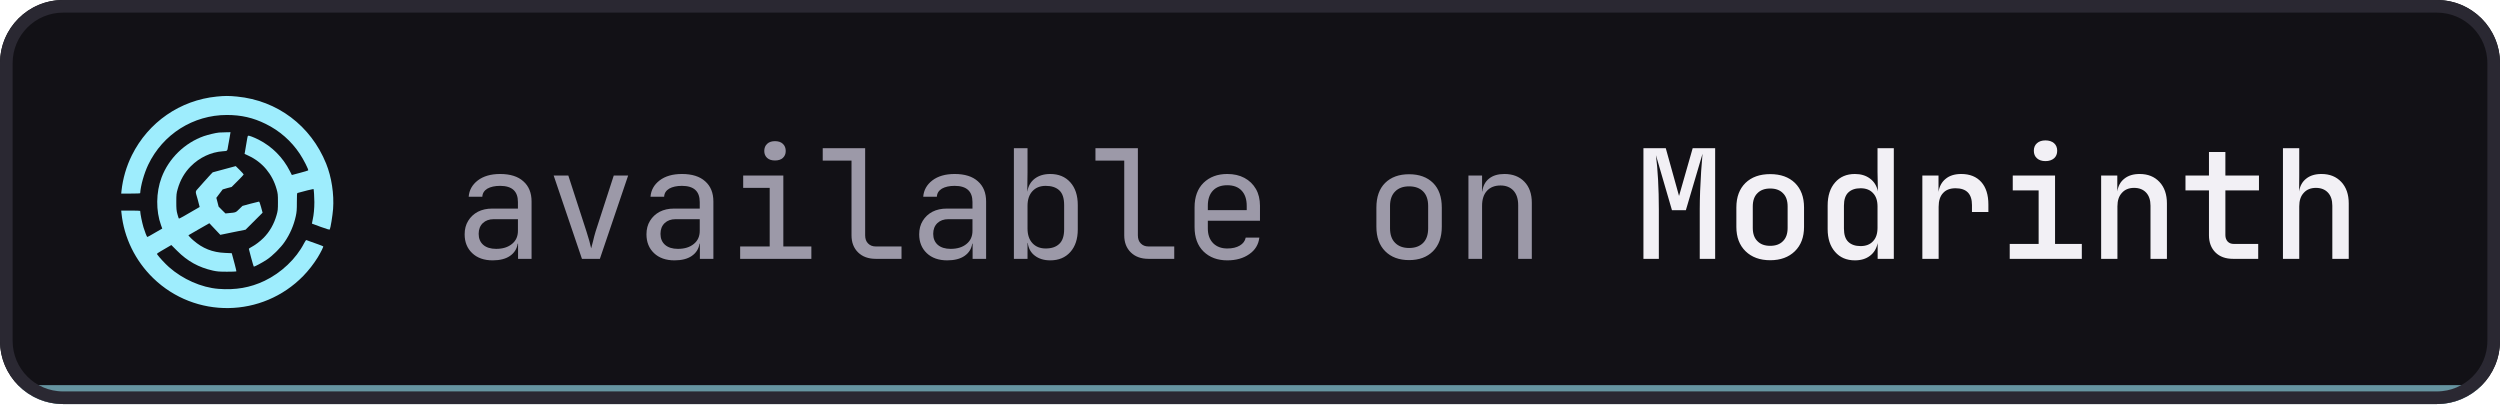
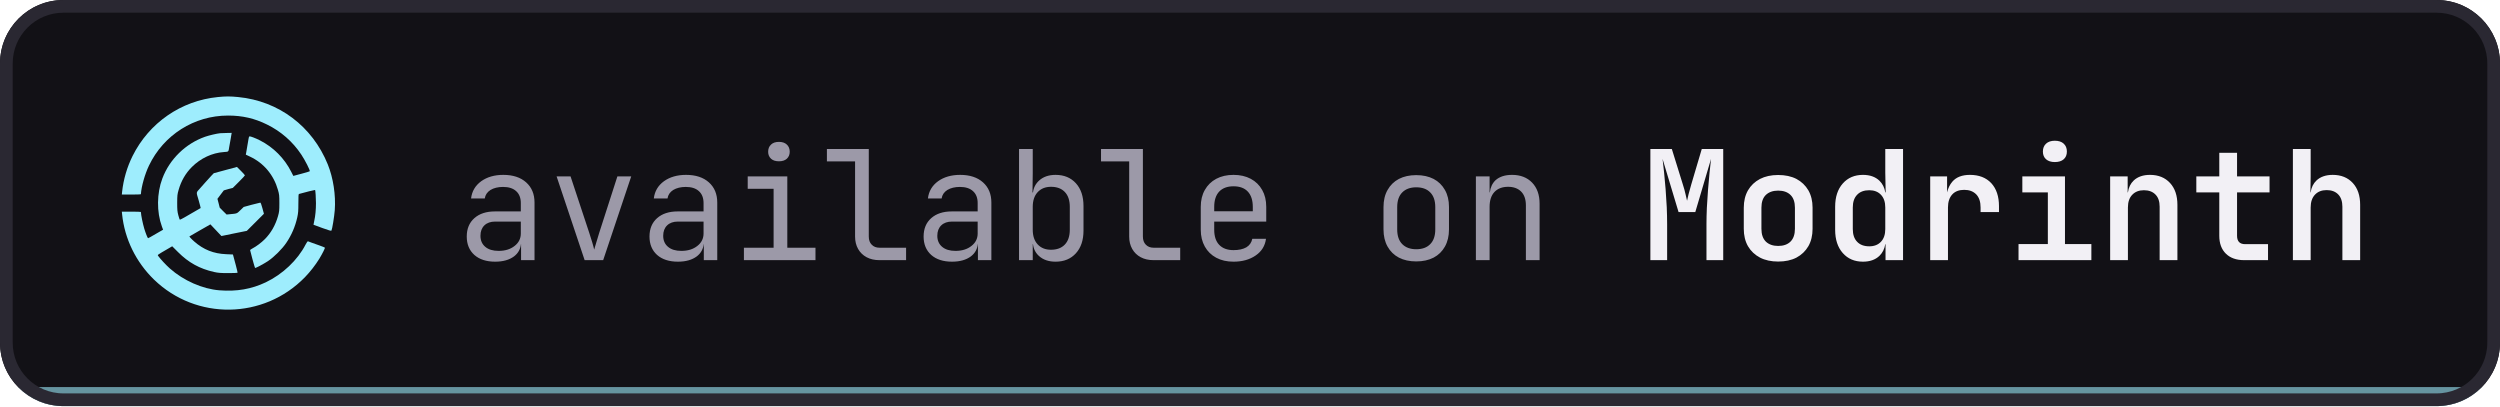
- <svg xmlns="http://www.w3.org/2000/svg" width="198" height="32" fill="none" viewBox="0 0 198 32">
+ <svg xmlns="http://www.w3.org/2000/svg" width="197" height="32" fill="none" viewBox="0 0 197 32">
  <defs>
    <clipPath id="badges-plugins-xbackup-compact-modrinth-tile">
-       <rect width="198" height="32" rx="5" />
+       <rect width="197" height="32" rx="5" />
    </clipPath>
    <radialGradient id="badges-plugins-xbackup-compact-modrinth-glow" cx="0.5" cy="1" r="0.9">
      <stop offset="0" stop-color="#9EEDFD" stop-opacity=".2" />
      <stop offset="1" stop-color="#9EEDFD" stop-opacity="0" />
    </radialGradient>
  </defs>
  <g clip-path="url(#badges-plugins-xbackup-compact-modrinth-tile)">
-     <rect width="198" height="32" fill="#121116" />
-     <rect y="30.5" width="198" height="1.5" fill="#9EEDFD" fill-opacity=".6" />
+     <rect width="197" height="32" fill="#121116" />
+     <rect y="30.5" width="197" height="1.5" fill="#9EEDFD" fill-opacity=".6" />
  </g>
-   <rect x=".5" y=".5" width="197" height="31" rx="4.5" stroke="#2A2832" />
+   <rect x=".5" y=".5" width="196" height="31" rx="4.5" stroke="#2A2832" />
  <g transform="translate(6 4) scale(0.6)">
    <g fill="#9EEDFD">
      <path d="M18.608 6.08c-4.831.48-9.025 3.377-11.197 7.74a14 14 0 0 0-1.374 4.704L6 18.885h1.248c.687 0 1.249-.018 1.255-.05.068-1.015.518-2.61 1.06-3.75 1.93-4.039 5.943-6.575 10.387-6.575 1.884 0 3.482.367 5.118 1.178a11.4 11.4 0 0 1 4.493 3.932c.506.754 1.205 2.13 1.118 2.206-.032.03-.53.18-1.105.33l-1.049.28-.274-.536a9.38 9.38 0 0 0-4.113-4.131c-.63-.318-1.28-.56-1.38-.524-.043.013-.1.163-.118.33a30 30 0 0 1-.163.954c-.062.362-.13.76-.15.885l-.043.23.53.25c1.823.847 3.14 2.418 3.695 4.4.163.573.181.704.181 1.713s-.018 1.14-.18 1.714c-.331 1.171-.918 2.206-1.723 3.016-.462.467-1.142.972-1.636 1.228-.168.08-.3.186-.3.23.007.106.6 2.287.644 2.324.056.057 1.11-.504 1.729-.916.774-.517 1.847-1.589 2.365-2.361a9.6 9.6 0 0 0 1.454-3.372c.119-.548.144-.829.144-1.844 0-1.01.012-1.203.094-1.222.761-.218 2.078-.542 2.103-.523.044.05.112 1.09.112 1.726 0 .86-.08 1.701-.218 2.306-.063.286-.112.53-.106.536.006.012.53.2 1.16.43.874.317 1.161.398 1.199.336.1-.168.368-1.813.437-2.692.143-1.963-.2-4.219-.918-5.995-2.022-5.004-6.44-8.331-11.758-8.848-1.068-.106-1.63-.106-2.684 0" />
      <path d="M18.92 10.828c-.456.044-1.473.287-1.991.467-2.553.898-4.656 2.948-5.605 5.472-.736 1.95-.761 4.4-.062 6.312l.156.424-.575.33c-1.148.667-1.354.785-1.398.785-.056 0-.33-.691-.505-1.277-.2-.698-.412-1.707-.437-2.169-.006-.024-.568-.043-1.255-.043H6l.037.355c.331 3.222 1.817 6.263 4.182 8.562 5.549 5.384 14.405 5.253 19.817-.293a14.7 14.7 0 0 0 1.916-2.461c.43-.717.761-1.39.711-1.44-.025-.025-.324-.143-.667-.268-.344-.124-.806-.293-1.03-.367-.225-.081-.45-.169-.5-.187-.068-.025-.156.08-.33.417-1.049 2.044-3.009 3.901-5.224 4.96-1.892.898-3.814 1.234-6.092 1.054-2.228-.175-4.712-1.271-6.516-2.873-.512-.455-1.255-1.253-1.536-1.651-.093-.138-.143-.1 1.305-.941l.543-.318.768.766c1.373 1.378 2.846 2.188 4.73 2.611.556.119.825.144 1.848.144.655 0 1.21-.019 1.23-.038.025-.018-.075-.455-.213-.966l-.318-1.184-.069-.255-.88-.038c-1.66-.068-2.977-.591-4.212-1.676a6 6 0 0 1-.506-.492l-.125-.162 1.38-.798 1.385-.791 1.448 1.533 1.666-.343 1.667-.336 2.247-2.244-.2-.735c-.125-.468-.224-.73-.274-.73s-.556.125-1.13.281l-1.049.287-.437.424c-.474.46-.405.442-1.435.535l-.375.038-.449-.442a6 6 0 0 1-.456-.462c0-.018-.068-.28-.15-.592l-.15-.567.407-.542c.224-.305.418-.555.43-.567.006-.012.275-.093.6-.174l.58-.15.792-.791c.444-.437.8-.823.8-.86s-.238-.3-.525-.586l-.524-.517-1.517.41-1.523.412-.312.324c-.168.181-.524.567-.78.86-.256.287-.58.654-.718.81-.53.599-.512.418-.18 1.552.155.555.28 1.022.268 1.028-.032.025-1.324.78-2.123 1.228-.3.168-.567.305-.605.305-.031 0-.125-.262-.206-.58-.131-.492-.15-.716-.15-1.632.006-.966.019-1.116.181-1.683.337-1.196.918-2.2 1.754-3.034 1.149-1.147 2.659-1.851 4.194-1.957.65-.05.6 0 .706-.68.037-.242.093-.548.124-.685.032-.137.07-.361.088-.498.025-.137.056-.343.075-.455l.037-.2-.643.013c-.355 0-.749.018-.867.031" />
    </g>
  </g>
-   <path fill="#9C99A8" d="M39.02 20.62L39.02 20.62Q38 20.62 37.4 20.05Q36.8 19.48 36.8 18.56L36.8 18.56Q36.8 17.94 37.08 17.49Q37.36 17.03 37.85 16.77Q38.34 16.52 38.98 16.52L38.98 16.52L41.02 16.52L41.02 16Q41.02 14.72 39.61 14.72L39.61 14.72Q38.99 14.72 38.6 14.94Q38.22 15.17 38.2 15.58L38.2 15.58L37.12 15.58Q37.18 14.8 37.84 14.29Q38.51 13.78 39.61 13.78L39.61 13.78Q40.81 13.78 41.45 14.36Q42.1 14.93 42.1 15.96L42.1 15.96L42.1 20.5L41.03 20.5L41.03 19.3L41 19.3Q40.91 19.91 40.39 20.27Q39.88 20.62 39.02 20.62M39.29 19.71L39.29 19.71Q40.08 19.71 40.55 19.32Q41.02 18.94 41.02 18.28L41.02 18.28L41.02 17.36L39.1 17.36Q38.57 17.36 38.24 17.67Q37.91 17.99 37.91 18.52L37.91 18.52Q37.91 19.07 38.27 19.39Q38.64 19.71 39.29 19.71M47.51 20.5L46.09 20.5L43.85 13.9L45.01 13.9L46.45 18.34Q46.58 18.74 46.68 19.1Q46.78 19.47 46.82 19.67L46.82 19.67Q46.88 19.47 46.97 19.1Q47.05 18.74 47.17 18.34L47.17 18.34L48.61 13.9L49.75 13.9L47.51 20.5M53.42 20.62L53.42 20.62Q52.4 20.62 51.8 20.05Q51.2 19.48 51.2 18.56L51.2 18.56Q51.2 17.94 51.48 17.49Q51.76 17.03 52.25 16.77Q52.74 16.52 53.38 16.52L53.38 16.52L55.42 16.52L55.42 16Q55.42 14.72 54.01 14.72L54.01 14.72Q53.39 14.72 53 14.94Q52.62 15.17 52.6 15.58L52.6 15.58L51.52 15.58Q51.58 14.8 52.24 14.29Q52.91 13.78 54.01 13.78L54.01 13.78Q55.21 13.78 55.85 14.36Q56.5 14.93 56.5 15.96L56.5 15.96L56.5 20.5L55.43 20.5L55.43 19.3L55.4 19.3Q55.31 19.91 54.79 20.27Q54.28 20.62 53.42 20.62M53.69 19.71L53.69 19.71Q54.48 19.71 54.95 19.32Q55.42 18.94 55.42 18.28L55.42 18.28L55.42 17.36L53.5 17.36Q52.97 17.36 52.64 17.67Q52.31 17.99 52.31 18.52L52.31 18.52Q52.31 19.07 52.67 19.39Q53.04 19.71 53.69 19.71M64.26 20.5L58.62 20.5L58.62 19.52L60.96 19.52L60.96 14.88L58.86 14.88L58.86 13.9L62.04 13.9L62.04 19.52L64.26 19.52L64.26 20.5M61.38 12.71L61.38 12.71Q60.98 12.71 60.76 12.51Q60.53 12.3 60.53 11.96L60.53 11.96Q60.53 11.6 60.76 11.39Q60.98 11.18 61.38 11.18L61.38 11.18Q61.78 11.18 62 11.39Q62.23 11.6 62.23 11.96L62.23 11.96Q62.23 12.3 62 12.51Q61.78 12.71 61.38 12.71M71.4 20.5L69.36 20.5Q68.48 20.5 67.96 19.99Q67.44 19.48 67.44 18.64L67.44 18.64L67.44 12.72L65.16 12.72L65.16 11.74L68.52 11.74L68.52 18.64Q68.52 19.05 68.75 19.28Q68.98 19.52 69.36 19.52L69.36 19.52L71.4 19.52L71.4 20.5M75.02 20.62L75.02 20.62Q74 20.62 73.4 20.05Q72.8 19.48 72.8 18.56L72.8 18.56Q72.8 17.94 73.08 17.49Q73.36 17.03 73.85 16.77Q74.34 16.52 74.98 16.52L74.98 16.52L77.02 16.52L77.02 16Q77.02 14.72 75.61 14.72L75.61 14.72Q74.99 14.72 74.6 14.94Q74.22 15.17 74.2 15.58L74.2 15.58L73.12 15.58Q73.18 14.8 73.84 14.29Q74.51 13.78 75.61 13.78L75.61 13.78Q76.81 13.78 77.45 14.36Q78.1 14.93 78.1 15.96L78.1 15.96L78.1 20.5L77.03 20.5L77.03 19.3L77 19.3Q76.91 19.91 76.39 20.27Q75.88 20.62 75.02 20.62M75.29 19.71L75.29 19.71Q76.08 19.71 76.55 19.32Q77.02 18.94 77.02 18.28L77.02 18.28L77.02 17.36L75.1 17.36Q74.57 17.36 74.24 17.67Q73.91 17.99 73.91 18.52L73.91 18.52Q73.91 19.07 74.27 19.39Q74.64 19.71 75.29 19.71M83.18 20.62L83.18 20.62Q82.44 20.62 81.96 20.25Q81.48 19.89 81.4 19.24L81.4 19.24L81.38 19.24L81.38 20.5L80.3 20.5L80.3 11.74L81.38 11.74L81.38 13.66L81.36 15.16L81.37 15.16Q81.47 14.52 81.95 14.15Q82.44 13.78 83.18 13.78L83.18 13.78Q84.18 13.78 84.77 14.44Q85.36 15.1 85.36 16.24L85.36 16.24L85.36 18.17Q85.36 19.3 84.77 19.96Q84.18 20.62 83.18 20.62M82.82 19.68L82.82 19.68Q83.51 19.68 83.89 19.32Q84.28 18.96 84.28 18.16L84.28 18.16L84.28 16.24Q84.28 15.42 83.89 15.07Q83.51 14.72 82.82 14.72L82.82 14.72Q82.16 14.72 81.77 15.14Q81.38 15.56 81.38 16.3L81.38 16.3L81.38 18.1Q81.38 18.84 81.77 19.26Q82.16 19.68 82.82 19.68M93 20.5L90.96 20.5Q90.08 20.5 89.56 19.99Q89.04 19.48 89.04 18.64L89.04 18.64L89.04 12.72L86.76 12.72L86.76 11.74L90.12 11.74L90.12 18.64Q90.12 19.05 90.35 19.28Q90.58 19.52 90.96 19.52L90.96 19.52L93 19.52L93 20.5M97.2 20.62L97.2 20.62Q96.04 20.62 95.32 19.92Q94.61 19.22 94.61 17.98L94.61 17.98L94.61 16.42Q94.61 15.18 95.32 14.48Q96.04 13.78 97.2 13.78L97.2 13.78Q97.98 13.78 98.56 14.09Q99.14 14.4 99.47 14.97Q99.79 15.53 99.79 16.3L99.79 16.3L99.79 17.48L95.66 17.48L95.66 18.1Q95.66 18.83 96.08 19.26Q96.5 19.68 97.2 19.68L97.2 19.68Q97.8 19.68 98.19 19.45Q98.58 19.22 98.66 18.82L98.66 18.82L99.74 18.82Q99.64 19.65 98.94 20.13Q98.24 20.62 97.2 20.62M95.66 16.3L95.66 16.64L98.74 16.64L98.74 16.3Q98.74 15.52 98.33 15.09Q97.93 14.67 97.2 14.67L97.2 14.67Q96.47 14.67 96.07 15.09Q95.66 15.52 95.66 16.3L95.66 16.3M111.6 20.6L111.6 20.6Q110.41 20.6 109.71 19.9Q109.01 19.2 109.01 17.96L109.01 17.96L109.01 16.44Q109.01 15.18 109.7 14.49Q110.4 13.8 111.6 13.8L111.6 13.8Q112.8 13.8 113.5 14.49Q114.19 15.18 114.19 16.44L114.19 16.44L114.19 17.96Q114.19 19.2 113.49 19.9Q112.79 20.6 111.6 20.6M111.6 19.64L111.6 19.64Q112.31 19.64 112.71 19.24Q113.11 18.84 113.11 18.08L113.11 18.08L113.11 16.32Q113.11 15.56 112.71 15.16Q112.31 14.76 111.6 14.76L111.6 14.76Q110.9 14.76 110.5 15.16Q110.09 15.56 110.09 16.32L110.09 16.32L110.09 18.08Q110.09 18.84 110.5 19.24Q110.9 19.64 111.6 19.64M117.38 20.5L116.3 20.5L116.3 13.9L117.38 13.9L117.38 15.16L117.4 15.16Q117.48 14.5 117.94 14.14Q118.39 13.78 119.15 13.78L119.15 13.78Q120.14 13.78 120.73 14.39Q121.32 15 121.32 16.06L121.32 16.06L121.32 20.5L120.24 20.5L120.24 16.25Q120.24 15.5 119.86 15.09Q119.48 14.69 118.84 14.69L118.84 14.69Q118.16 14.69 117.77 15.11Q117.38 15.53 117.38 16.3L117.38 16.3L117.38 20.5" />
-   <path fill="#F2F0F5" d="M131.38 20.5L130.16 20.5L130.16 11.74L131.93 11.74L132.98 15.52L134.06 11.74L135.84 11.74L135.84 20.5L134.62 20.5L134.62 16.59Q134.62 15.92 134.65 15.13Q134.68 14.34 134.73 13.58Q134.78 12.81 134.84 12.18L134.84 12.18L133.52 16.65L132.42 16.65L131.15 12.29Q131.26 13.14 131.32 14.25Q131.38 15.35 131.38 16.59L131.38 16.59L131.38 20.5M140.2 20.61L140.2 20.61Q138.98 20.61 138.25 19.9Q137.52 19.19 137.52 17.97L137.52 17.97L137.52 16.43Q137.52 15.2 138.24 14.49Q138.96 13.79 140.2 13.79L140.2 13.79Q141.44 13.79 142.16 14.49Q142.88 15.2 142.88 16.43L142.88 16.43L142.88 17.97Q142.88 19.19 142.15 19.9Q141.42 20.61 140.2 20.61M140.2 19.47L140.2 19.47Q140.85 19.47 141.21 19.1Q141.58 18.74 141.58 18.05L141.58 18.05L141.58 16.35Q141.58 15.66 141.21 15.3Q140.85 14.93 140.2 14.93L140.2 14.93Q139.55 14.93 139.19 15.3Q138.82 15.66 138.82 16.35L138.82 16.35L138.82 18.05Q138.82 18.74 139.19 19.1Q139.55 19.47 140.2 19.47M146.91 20.62L146.91 20.62Q145.92 20.62 145.34 19.95Q144.75 19.28 144.75 18.14L144.75 18.14L144.75 16.28Q144.75 15.12 145.34 14.45Q145.92 13.78 146.91 13.78L146.91 13.78Q147.62 13.78 148.1 14.14Q148.59 14.5 148.73 15.15L148.73 15.15L148.7 13.62L148.7 11.74L149.99 11.74L149.99 20.5L148.71 20.5L148.71 19.25Q148.58 19.9 148.1 20.26Q147.63 20.62 146.91 20.62M147.36 19.49L147.36 19.49Q147.99 19.49 148.34 19.11Q148.7 18.74 148.7 18.04L148.7 18.04L148.7 16.35Q148.7 15.66 148.34 15.29Q147.99 14.91 147.36 14.91L147.36 14.91Q146.74 14.91 146.39 15.24Q146.04 15.57 146.04 16.29L146.04 16.29L146.04 18.1Q146.04 18.83 146.39 19.16Q146.74 19.49 147.36 19.49M153.54 20.5L152.25 20.5L152.25 13.9L153.53 13.9L153.53 15.2L153.53 15.2Q153.63 14.54 154.1 14.16Q154.56 13.78 155.33 13.78L155.33 13.78Q156.35 13.78 156.92 14.42Q157.48 15.05 157.48 16.2L157.48 16.2L157.48 16.79L156.18 16.79L156.18 16.24Q156.18 14.91 154.88 14.91L154.88 14.91Q154.23 14.91 153.89 15.29Q153.54 15.66 153.54 16.38L153.54 16.38L153.54 20.5M164.88 20.5L159.17 20.5L159.17 19.32L161.46 19.32L161.46 15.08L159.41 15.08L159.41 13.9L162.76 13.9L162.76 19.32L164.88 19.32L164.88 20.5M162 12.76L162 12.76Q161.58 12.76 161.33 12.54Q161.08 12.32 161.08 11.94L161.08 11.94Q161.08 11.56 161.33 11.34Q161.58 11.12 162 11.12L162 11.12Q162.42 11.12 162.68 11.34Q162.93 11.56 162.93 11.94L162.93 11.94Q162.93 12.32 162.68 12.54Q162.42 12.76 162 12.76M167.7 20.5L166.41 20.5L166.41 13.9L167.69 13.9L167.69 15.16L167.69 15.16Q167.79 14.51 168.25 14.15Q168.71 13.78 169.46 13.78L169.46 13.78Q170.44 13.78 171.03 14.41Q171.62 15.04 171.62 16.11L171.62 16.11L171.62 20.5L170.32 20.5L170.32 16.3Q170.32 15.62 169.97 15.25Q169.62 14.88 169.02 14.88L169.02 14.88Q168.41 14.88 168.06 15.27Q167.7 15.65 167.7 16.34L167.7 16.34L167.7 20.5M178.85 20.5L176.86 20.5Q175.98 20.5 175.47 20Q174.95 19.49 174.95 18.63L174.95 18.63L174.95 15.08L173.09 15.08L173.09 13.9L174.95 13.9L174.95 12.04L176.25 12.04L176.25 13.9L178.91 13.9L178.91 15.08L176.25 15.08L176.25 18.62Q176.25 18.93 176.43 19.13Q176.61 19.32 176.92 19.32L176.92 19.32L178.85 19.32L178.85 20.5M182.1 20.5L180.81 20.5L180.81 11.74L182.1 11.74L182.1 13.9L182.09 15.16L182.09 15.16Q182.19 14.51 182.65 14.15Q183.11 13.78 183.86 13.78L183.86 13.78Q184.84 13.78 185.43 14.41Q186.02 15.04 186.02 16.11L186.02 16.11L186.02 20.5L184.72 20.5L184.72 16.29Q184.72 15.62 184.37 15.25Q184.02 14.88 183.42 14.88L183.42 14.88Q182.81 14.88 182.46 15.27Q182.1 15.65 182.1 16.34L182.1 16.34L182.1 20.5" />
+   <path d="M39.02 20.62L39.02 20.62Q37.98 20.62 37.38 20.09Q36.78 19.55 36.78 18.64L36.78 18.64Q36.78 17.72 37.38 17.19Q37.98 16.66 39 16.66L39 16.66L41.04 16.66L41.04 16Q41.04 15.39 40.67 15.06Q40.31 14.73 39.64 14.73L39.64 14.73Q39.05 14.73 38.65 14.97Q38.26 15.22 38.2 15.64L38.2 15.64L37.12 15.64Q37.22 14.79 37.92 14.28Q38.62 13.78 39.66 13.78L39.66 13.78Q40.8 13.78 41.46 14.37Q42.12 14.96 42.12 15.96L42.12 15.96L42.12 20.5L41.06 20.5L41.06 19.24L41.05 19.24Q40.99 19.83 40.51 20.2L40.51 20.2Q39.95 20.62 39.02 20.62M39.29 19.77L39.29 19.77Q40.06 19.77 40.55 19.38Q41.04 19 41.04 18.4L41.04 18.4L41.04 17.46L39.02 17.46Q38.48 17.46 38.17 17.76Q37.86 18.06 37.86 18.58L37.86 18.58Q37.86 19.13 38.24 19.45Q38.62 19.77 39.29 19.77M47.53 20.5L46.07 20.5L43.86 13.9L44.96 13.9L46.43 18.34Q46.56 18.74 46.67 19.1Q46.78 19.47 46.82 19.67L46.82 19.67Q46.88 19.47 46.99 19.1Q47.1 18.74 47.22 18.34L47.22 18.34L48.65 13.9L49.74 13.9L47.53 20.5M53.42 20.62L53.42 20.62Q52.38 20.62 51.78 20.09Q51.18 19.55 51.18 18.64L51.18 18.64Q51.18 17.72 51.78 17.19Q52.38 16.66 53.4 16.66L53.4 16.66L55.44 16.66L55.44 16Q55.44 15.39 55.07 15.06Q54.71 14.73 54.04 14.73L54.04 14.73Q53.45 14.73 53.05 14.97Q52.66 15.22 52.6 15.64L52.6 15.64L51.52 15.64Q51.62 14.79 52.32 14.28Q53.02 13.78 54.06 13.78L54.06 13.78Q55.2 13.78 55.86 14.37Q56.52 14.96 56.52 15.96L56.52 15.96L56.52 20.5L55.46 20.5L55.46 19.24L55.45 19.24Q55.39 19.83 54.91 20.2L54.91 20.2Q54.35 20.62 53.42 20.62M53.69 19.77L53.69 19.77Q54.46 19.77 54.95 19.38Q55.44 19 55.44 18.4L55.44 18.4L55.44 17.46L53.42 17.46Q52.88 17.46 52.57 17.76Q52.26 18.06 52.26 18.58L52.26 18.58Q52.26 19.13 52.64 19.45Q53.02 19.77 53.69 19.77M64.26 20.5L58.62 20.5L58.62 19.52L60.96 19.52L60.96 14.88L58.92 14.88L58.92 13.9L62.04 13.9L62.04 19.52L64.26 19.52L64.26 20.5M61.38 12.71L61.38 12.71Q60.98 12.71 60.76 12.51Q60.53 12.3 60.53 11.96L60.53 11.96Q60.53 11.6 60.76 11.39Q60.98 11.18 61.38 11.18L61.38 11.18Q61.78 11.18 62 11.39Q62.23 11.6 62.23 11.96L62.23 11.96Q62.23 12.3 62 12.51Q61.78 12.71 61.38 12.71M71.4 20.5L69.3 20.5Q68.72 20.5 68.29 20.27Q67.86 20.04 67.62 19.62Q67.38 19.2 67.38 18.64L67.38 18.64L67.38 12.72L65.16 12.72L65.16 11.74L68.46 11.74L68.46 18.64Q68.46 19.05 68.69 19.28Q68.92 19.52 69.3 19.52L69.3 19.52L71.4 19.52L71.4 20.5M75.02 20.62L75.02 20.62Q73.98 20.62 73.38 20.09Q72.78 19.55 72.78 18.64L72.78 18.64Q72.78 17.72 73.38 17.19Q73.98 16.66 75 16.66L75 16.66L77.04 16.66L77.04 16Q77.04 15.39 76.67 15.06Q76.31 14.73 75.64 14.73L75.64 14.73Q75.05 14.73 74.65 14.97Q74.26 15.22 74.2 15.64L74.2 15.64L73.12 15.64Q73.22 14.79 73.92 14.28Q74.62 13.78 75.66 13.78L75.66 13.78Q76.8 13.78 77.46 14.37Q78.12 14.96 78.12 15.96L78.12 15.96L78.12 20.5L77.06 20.5L77.06 19.24L77.05 19.24Q76.99 19.83 76.51 20.2L76.51 20.2Q75.95 20.62 75.02 20.62M75.29 19.77L75.29 19.77Q76.06 19.77 76.55 19.38Q77.04 19 77.04 18.4L77.04 18.4L77.04 17.46L75.02 17.46Q74.48 17.46 74.17 17.76Q73.86 18.06 73.86 18.58L73.86 18.58Q73.86 19.13 74.24 19.45Q74.62 19.77 75.29 19.77M83.18 20.62L83.18 20.62Q82.37 20.62 81.88 20.18L81.88 20.18Q81.47 19.82 81.4 19.24L81.4 19.24L81.38 19.24L81.38 20.5L80.3 20.5L80.3 11.74L81.38 11.74L81.38 13.66L81.36 15.16L81.4 15.16Q81.47 14.6 81.89 14.22L81.89 14.22Q82.38 13.78 83.18 13.78L83.18 13.78Q84.18 13.78 84.78 14.44Q85.38 15.1 85.38 16.24L85.38 16.24L85.38 18.17Q85.38 19.3 84.78 19.96Q84.18 20.62 83.18 20.62M82.82 19.68L82.82 19.68Q83.51 19.68 83.9 19.28Q84.3 18.87 84.3 18.1L84.3 18.1L84.3 16.3Q84.3 15.53 83.9 15.12Q83.51 14.72 82.82 14.72L82.82 14.72Q82.16 14.72 81.77 15.14Q81.38 15.56 81.38 16.3L81.38 16.3L81.38 18.1Q81.38 18.84 81.77 19.26Q82.16 19.68 82.82 19.68M93 20.5L90.9 20.5Q90.32 20.5 89.89 20.27Q89.46 20.04 89.22 19.62Q88.98 19.2 88.98 18.64L88.98 18.64L88.98 12.72L86.76 12.72L86.76 11.74L90.06 11.74L90.06 18.64Q90.06 19.05 90.29 19.28Q90.52 19.52 90.9 19.52L90.9 19.52L93 19.52L93 20.5M97.2 20.62L97.2 20.62Q96.42 20.62 95.84 20.31Q95.26 20 94.94 19.43Q94.62 18.86 94.62 18.1L94.62 18.1L94.62 16.3Q94.62 15.53 94.94 14.97Q95.26 14.4 95.84 14.09Q96.42 13.78 97.2 13.78Q97.98 13.78 98.56 14.09Q99.14 14.4 99.46 14.97Q99.78 15.53 99.78 16.3L99.78 16.3L99.78 17.46L95.68 17.46L95.68 18.1Q95.68 18.88 96.07 19.29Q96.47 19.71 97.2 19.71L97.2 19.71Q97.82 19.71 98.21 19.49Q98.59 19.26 98.68 18.82L98.68 18.82L99.76 18.82Q99.65 19.65 98.95 20.13Q98.24 20.62 97.2 20.62M95.68 16.65L98.72 16.65L98.72 16.3Q98.72 15.52 98.33 15.1Q97.94 14.68 97.2 14.68L97.2 14.68Q96.47 14.68 96.07 15.1Q95.68 15.52 95.68 16.3L95.68 16.3L95.68 16.65M111.6 20.6L111.6 20.6Q110.81 20.6 110.23 20.3Q109.66 20 109.34 19.43Q109.02 18.86 109.02 18.08L109.02 18.08L109.02 16.32Q109.02 15.53 109.34 14.97Q109.66 14.4 110.23 14.1Q110.81 13.8 111.6 13.8L111.6 13.8Q112.39 13.8 112.97 14.1Q113.54 14.4 113.86 14.97Q114.18 15.53 114.18 16.31L114.18 16.31L114.18 18.08Q114.18 18.86 113.86 19.43Q113.54 20 112.97 20.3Q112.39 20.6 111.6 20.6M111.6 19.64L111.6 19.64Q112.31 19.64 112.7 19.24Q113.1 18.84 113.1 18.08L113.1 18.08L113.1 16.32Q113.1 15.56 112.7 15.16Q112.31 14.76 111.6 14.76L111.6 14.76Q110.9 14.76 110.5 15.16Q110.1 15.56 110.1 16.32L110.1 16.32L110.1 18.08Q110.1 18.84 110.5 19.24Q110.9 19.64 111.6 19.64M117.38 20.5L116.3 20.5L116.3 13.9L117.38 13.9L117.38 15.16L117.4 15.16Q117.47 14.56 117.85 14.2L117.85 14.2Q118.32 13.78 119.15 13.78L119.15 13.78Q120.14 13.78 120.73 14.39Q121.32 15 121.32 16.06L121.32 16.06L121.32 20.5L120.24 20.5L120.24 16.18Q120.24 15.47 119.86 15.09Q119.48 14.72 118.84 14.72L118.84 14.72Q118.16 14.72 117.77 15.12Q117.38 15.53 117.38 16.3L117.38 16.3L117.38 20.5" fill="#9C99A8" />
+   <path d="M131.37 20.5L130.05 20.5L130.05 11.74L131.74 11.74L132.61 14.54Q132.74 14.94 132.82 15.3Q132.91 15.65 132.94 15.82L132.94 15.82Q132.98 15.65 133.06 15.3Q133.15 14.94 133.27 14.54L133.27 14.54L134.1 11.74L135.79 11.74L135.79 20.5L134.47 20.5L134.47 17.67Q134.47 17.08 134.5 16.38Q134.54 15.69 134.59 14.98Q134.65 14.27 134.71 13.63Q134.78 12.99 134.83 12.52L134.83 12.52L133.59 16.71L132.27 16.71L131.01 12.52Q131.07 12.98 131.13 13.59Q131.19 14.21 131.25 14.91Q131.3 15.62 131.34 16.32Q131.37 17.03 131.37 17.67L131.37 17.67L131.37 20.5M140.12 20.61L140.12 20.61Q139.29 20.61 138.69 20.3Q138.08 19.98 137.74 19.4Q137.41 18.82 137.41 18.03L137.41 18.03L137.41 16.37Q137.41 15.58 137.74 15Q138.08 14.42 138.69 14.1Q139.29 13.79 140.12 13.79L140.12 13.79Q140.96 13.79 141.56 14.1Q142.16 14.42 142.5 15Q142.83 15.58 142.83 16.36L142.83 16.36L142.83 18.03Q142.83 18.82 142.5 19.4Q142.16 19.98 141.56 20.3Q140.96 20.61 140.12 20.61M140.12 19.38L140.12 19.38Q140.74 19.38 141.09 19.04Q141.44 18.69 141.44 18.03L141.44 18.03L141.44 16.37Q141.44 15.7 141.09 15.36Q140.74 15.02 140.12 15.02L140.12 15.02Q139.51 15.02 139.15 15.36Q138.8 15.7 138.8 16.37L138.8 16.37L138.8 18.03Q138.8 18.69 139.15 19.04Q139.51 19.38 140.12 19.38M146.8 20.62L146.8 20.62Q145.81 20.62 145.21 19.94Q144.61 19.26 144.61 18.11L144.61 18.11L144.61 16.29Q144.61 15.14 145.21 14.46Q145.81 13.78 146.8 13.78L146.8 13.78Q147.62 13.78 148.1 14.24L148.1 14.24Q148.47 14.6 148.56 15.16L148.56 15.16L148.59 15.16L148.56 13.61L148.56 11.74L149.96 11.74L149.96 20.5L148.58 20.5L148.58 19.24L148.56 19.24Q148.47 19.8 148.1 20.16L148.1 20.16Q147.62 20.62 146.8 20.62M147.3 19.41L147.3 19.41Q147.88 19.41 148.22 19.05Q148.56 18.69 148.56 18.05L148.56 18.05L148.56 16.35Q148.56 15.71 148.22 15.35Q147.88 14.99 147.3 14.99L147.3 14.99Q146.68 14.99 146.34 15.35Q146 15.7 146 16.35L146 16.35L146 18.05Q146 18.7 146.34 19.05Q146.68 19.41 147.3 19.41M153.5 20.5L152.1 20.5L152.1 13.9L153.43 13.9L153.43 15.16L153.43 15.16Q153.55 14.66 153.84 14.32L153.84 14.32Q154.3 13.78 155.23 13.78L155.23 13.78Q156.3 13.78 156.91 14.43Q157.52 15.09 157.52 16.25L157.52 16.25L157.52 16.71L156.07 16.71L156.07 16.35Q156.07 15.68 155.73 15.32Q155.38 14.96 154.78 14.96L154.78 14.96Q154.17 14.96 153.84 15.32Q153.5 15.69 153.5 16.35L153.5 16.35L153.5 20.5M164.8 20.5L159.06 20.5L159.06 19.23L161.37 19.23L161.37 15.16L159.36 15.16L159.36 13.9L162.72 13.9L162.72 19.23L164.8 19.23L164.8 20.5M161.92 12.77L161.92 12.77Q161.48 12.77 161.23 12.55Q160.98 12.33 160.98 11.94L160.98 11.94Q160.98 11.55 161.23 11.32Q161.48 11.09 161.92 11.09L161.92 11.09Q162.37 11.09 162.62 11.32Q162.87 11.55 162.87 11.94L162.87 11.94Q162.87 12.33 162.62 12.55Q162.37 12.77 161.92 12.77M167.68 20.5L166.28 20.5L166.28 13.9L167.66 13.9L167.66 15.16L167.68 15.16Q167.76 14.58 168.14 14.22L168.14 14.22Q168.61 13.78 169.42 13.78L169.42 13.78Q170.41 13.78 171 14.42Q171.58 15.05 171.58 16.14L171.58 16.14L171.58 20.5L170.18 20.5L170.18 16.29Q170.18 15.66 169.85 15.33Q169.52 14.99 168.94 14.99L168.94 14.99Q168.36 14.99 168.02 15.35Q167.68 15.7 167.68 16.35L167.68 16.35L167.68 20.5M178.72 20.5L176.84 20.5Q175.92 20.5 175.4 19.99Q174.88 19.48 174.88 18.58L174.88 18.58L174.88 15.16L173.07 15.16L173.07 13.9L174.88 13.9L174.88 12.04L176.28 12.04L176.28 13.9L178.84 13.9L178.84 15.16L176.28 15.16L176.28 18.58Q176.28 19.24 176.92 19.24L176.92 19.24L178.72 19.24L178.72 20.5M182.08 20.5L180.68 20.5L180.68 11.74L182.08 11.74L182.08 13.9L182.06 15.16L182.08 15.16Q182.16 14.58 182.54 14.22L182.54 14.22Q183.01 13.78 183.82 13.78L183.82 13.78Q184.81 13.78 185.4 14.42Q185.98 15.05 185.98 16.14L185.98 16.14L185.98 20.5L184.58 20.5L184.58 16.29Q184.58 15.66 184.25 15.32Q183.92 14.98 183.34 14.98L183.34 14.98Q182.76 14.98 182.42 15.34Q182.08 15.7 182.08 16.35L182.08 16.35L182.08 20.5" fill="#F2F0F5" />
</svg>
